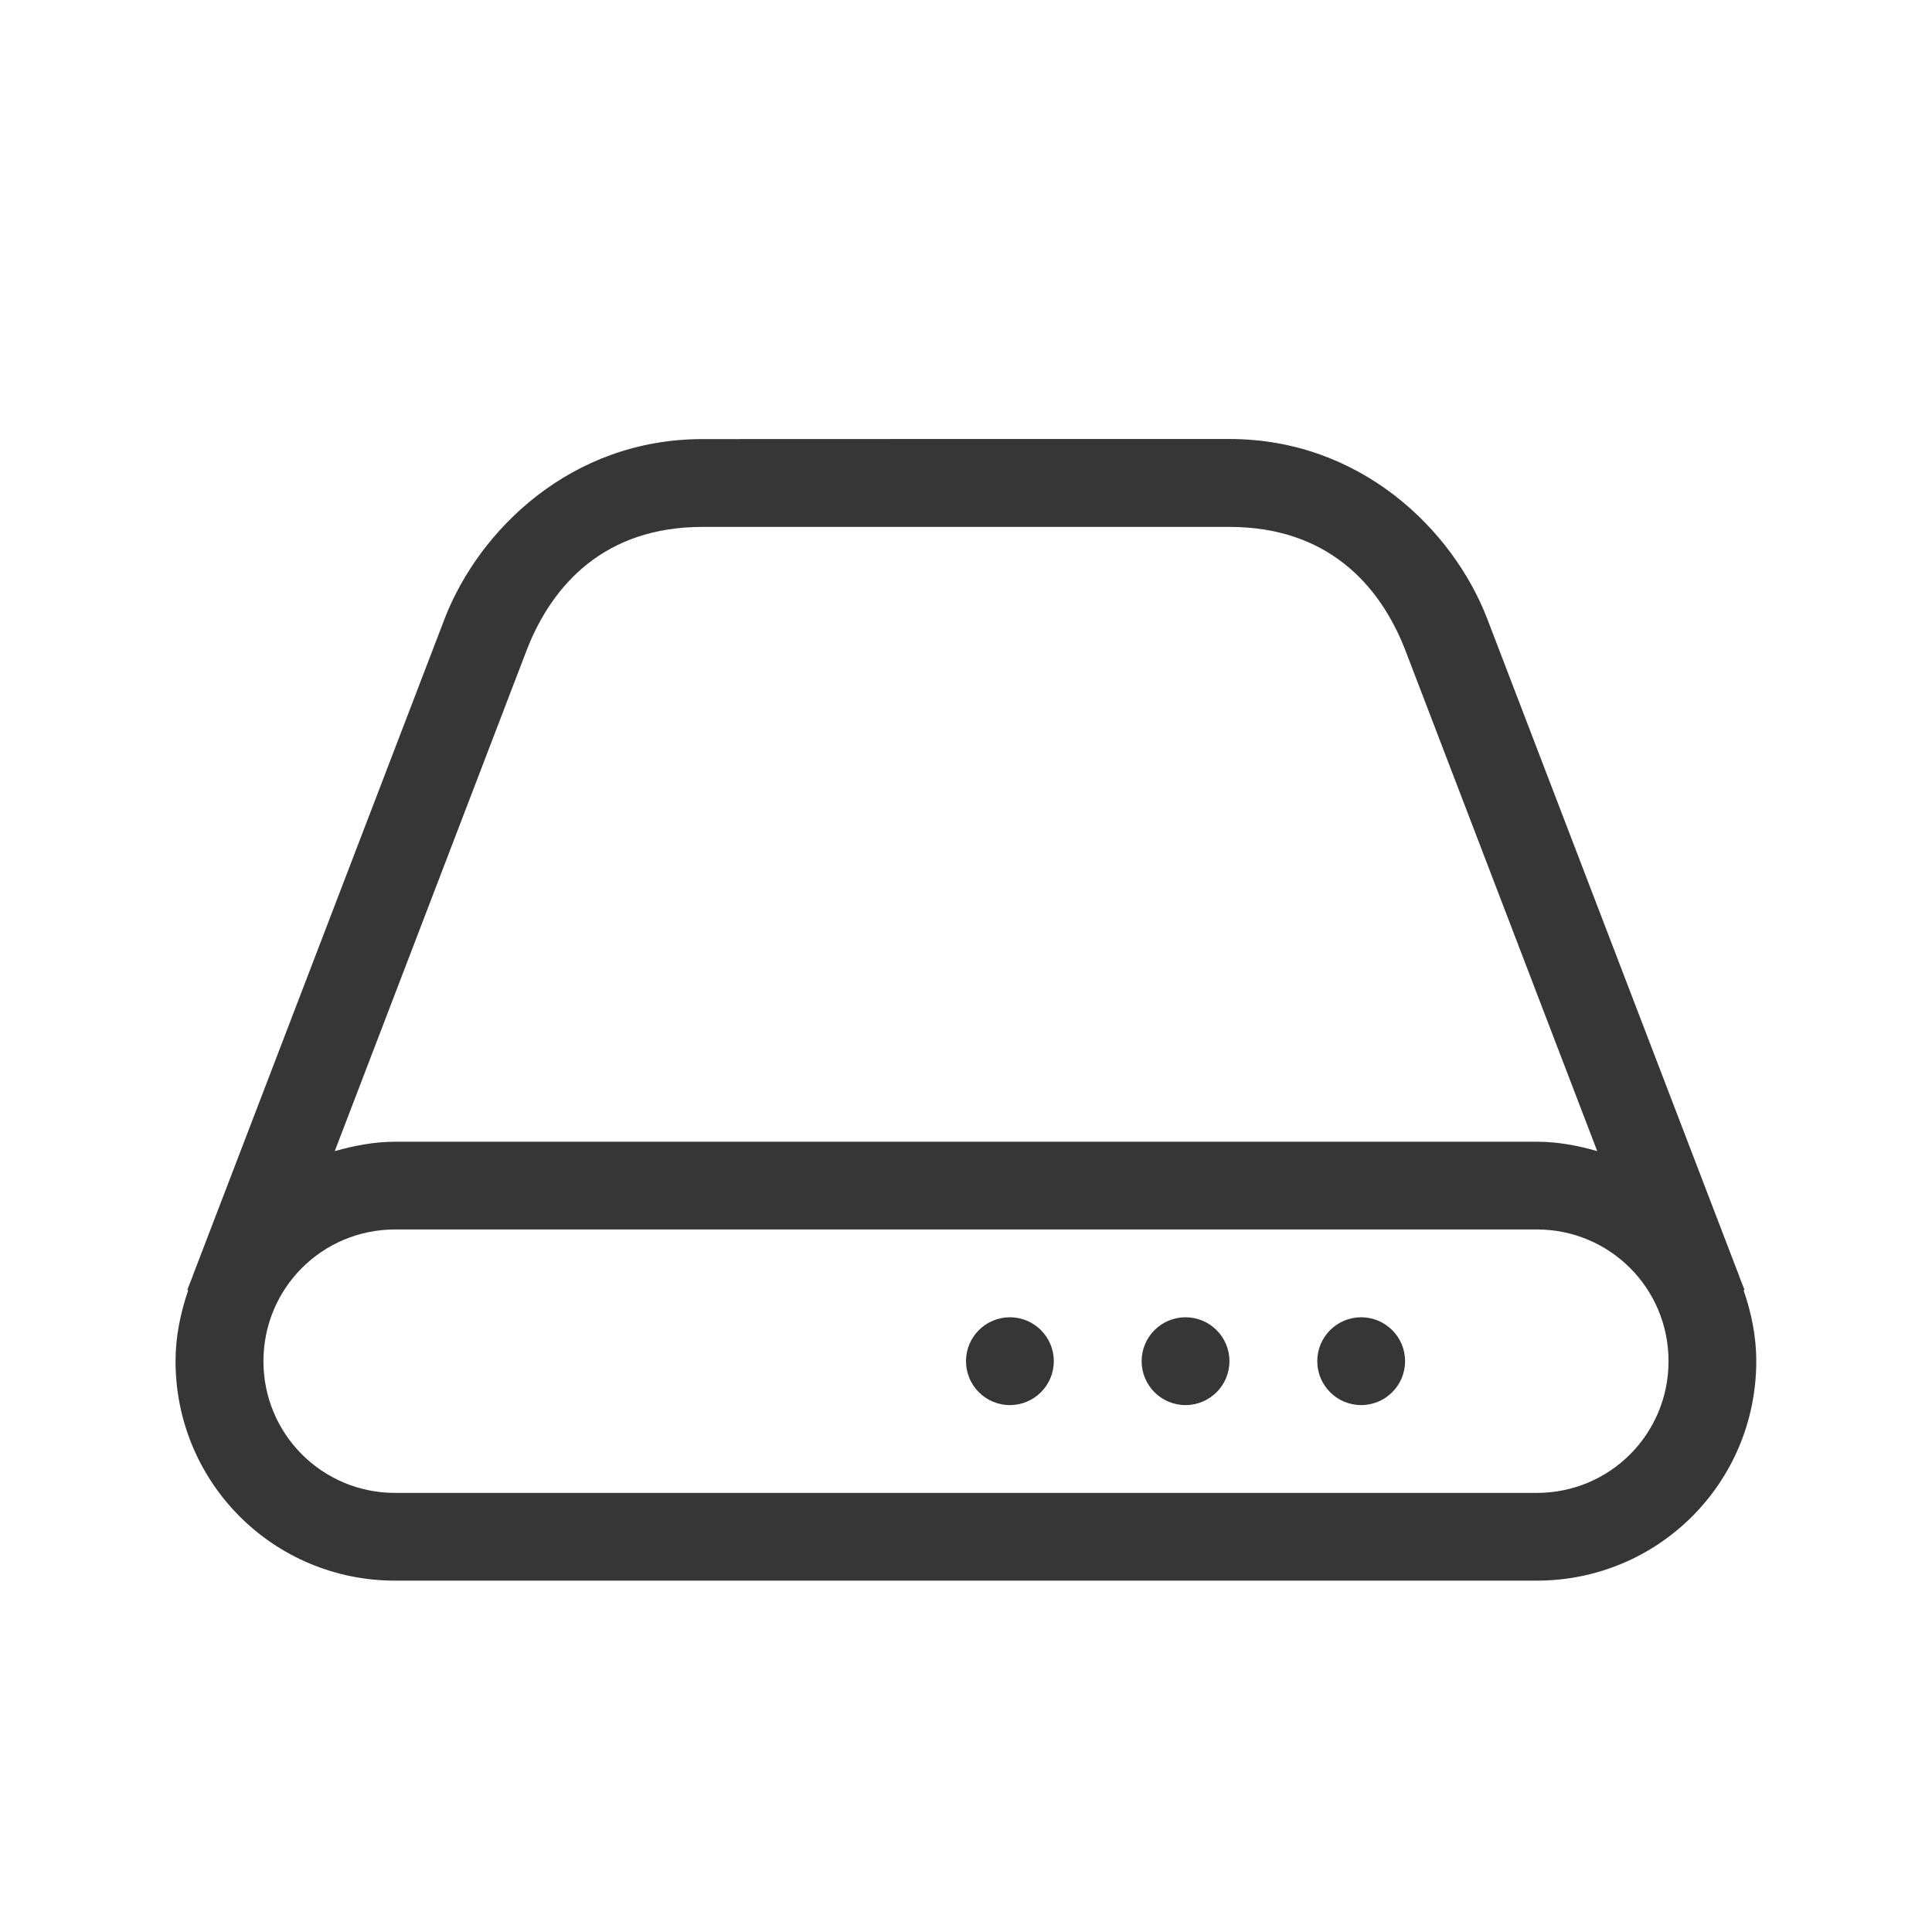
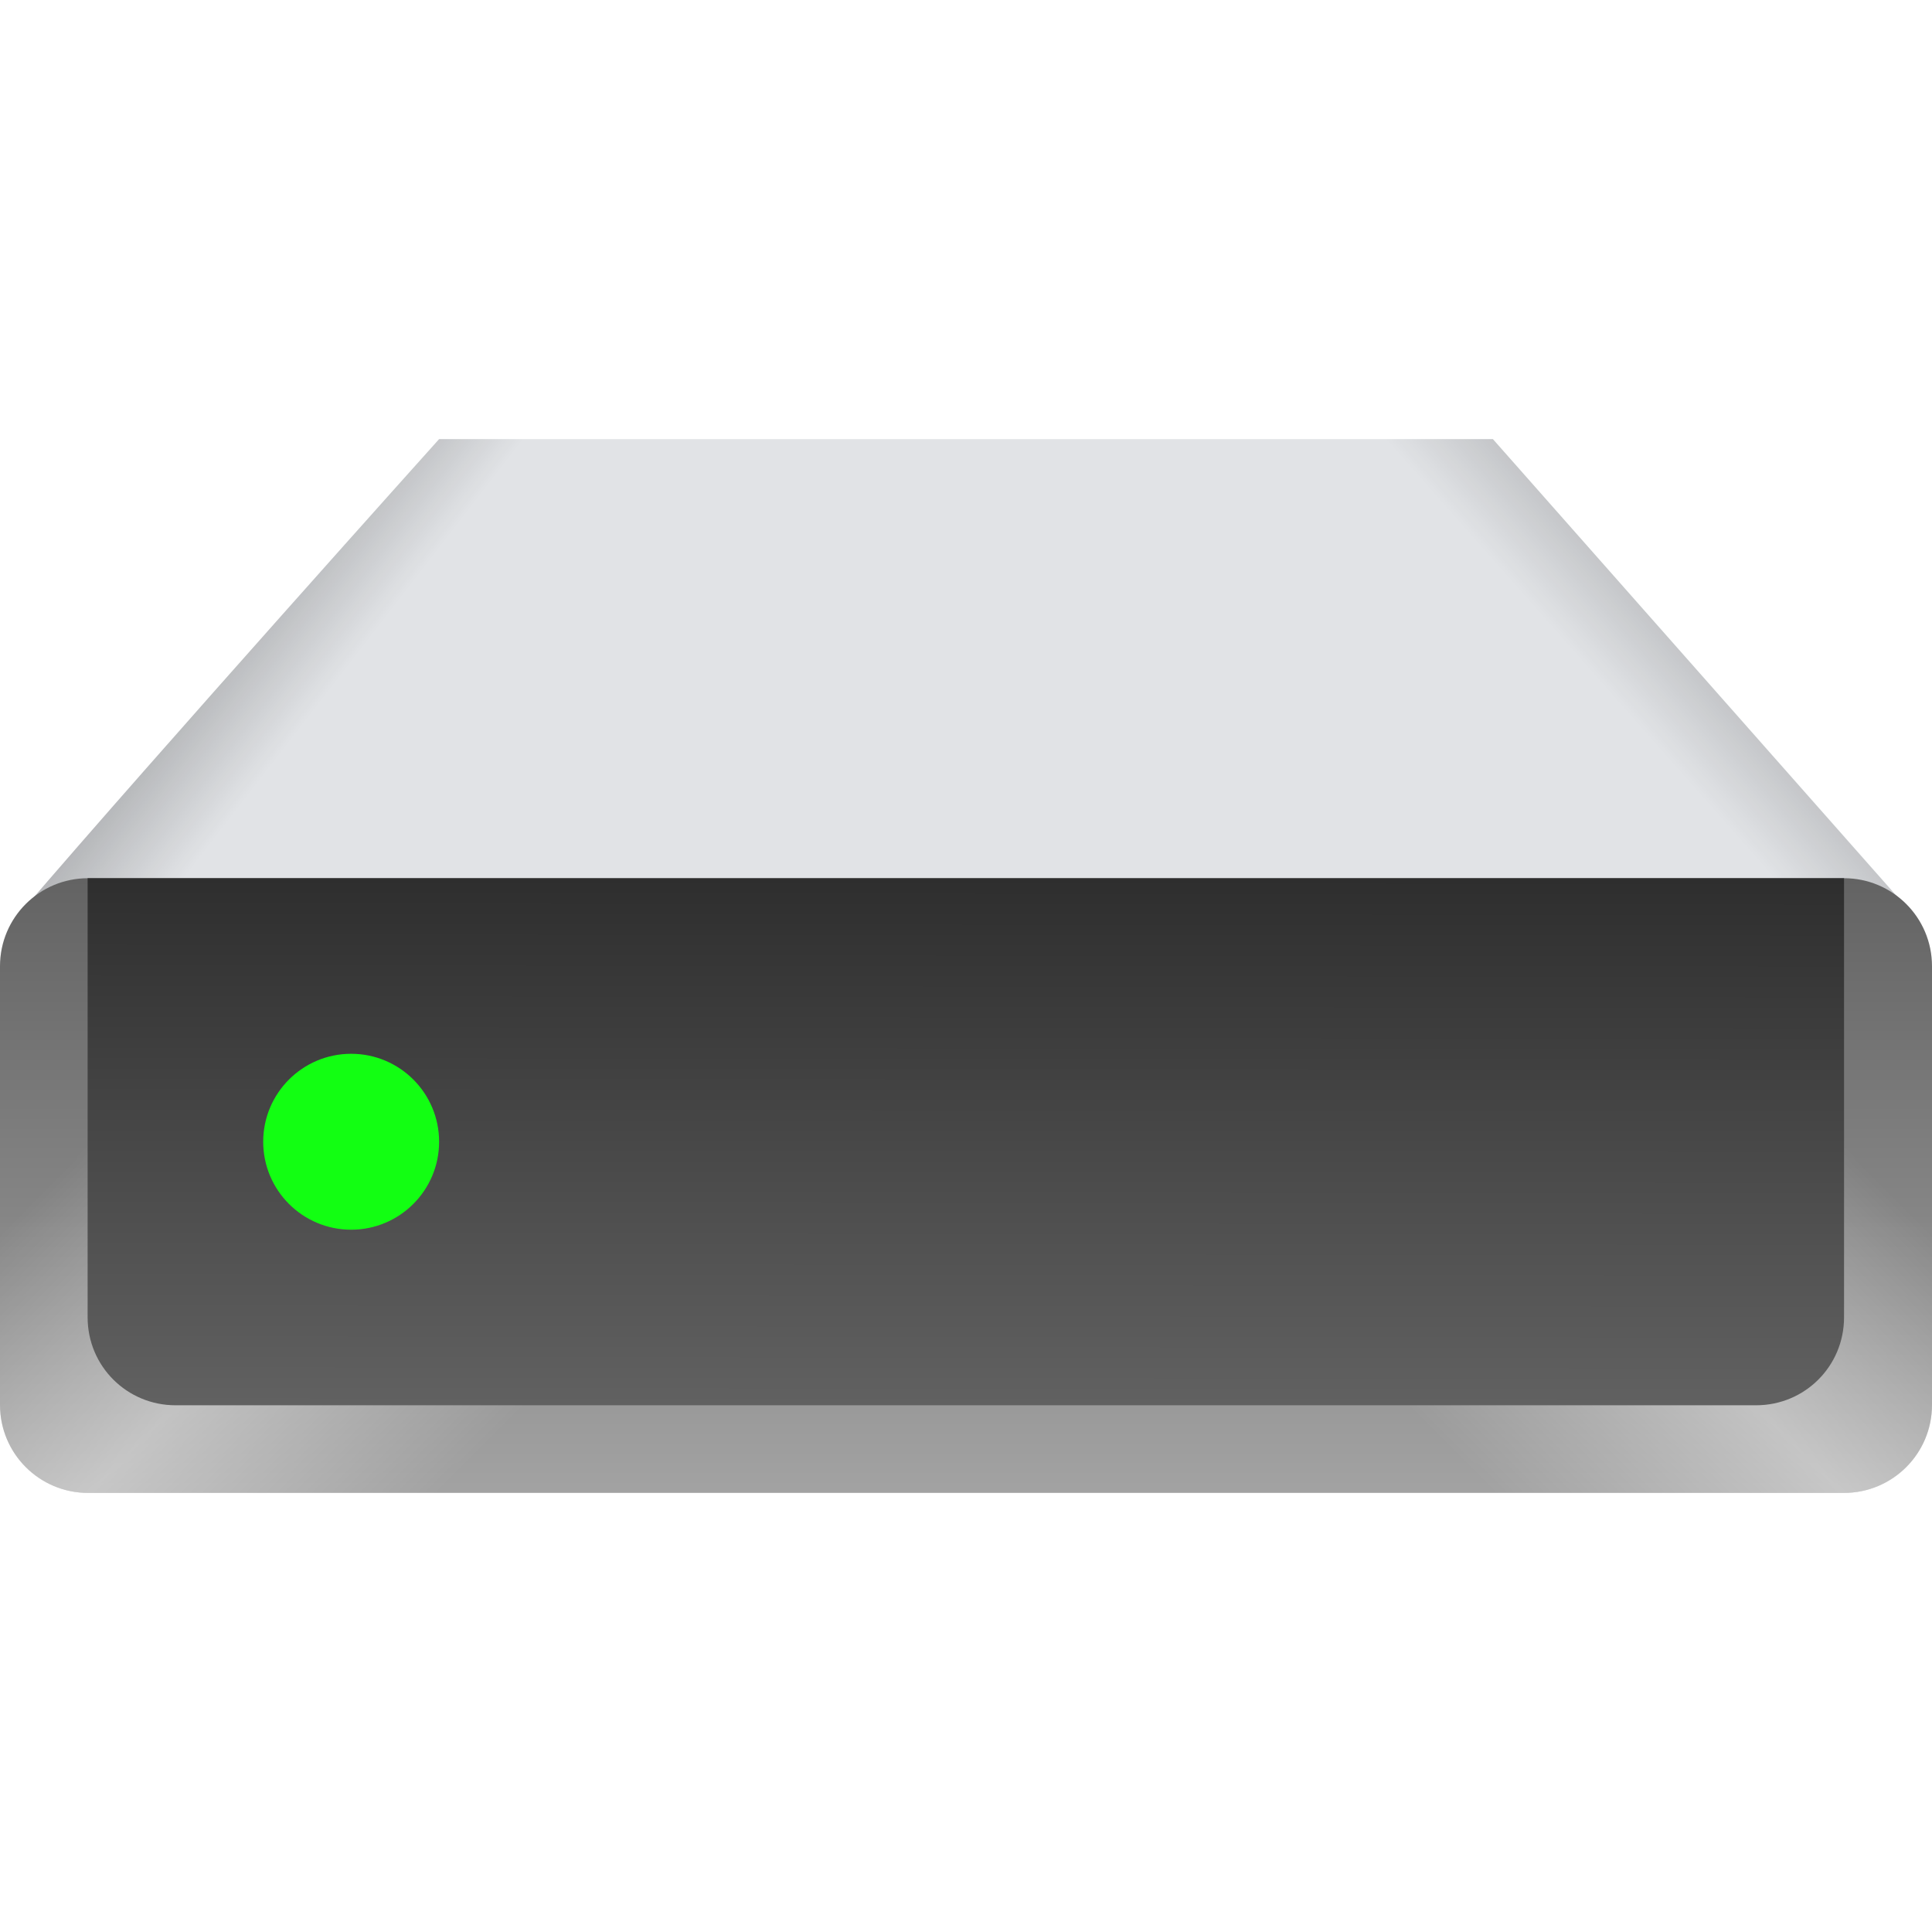
- <svg xmlns="http://www.w3.org/2000/svg" width="22" height="22" version="1.1">
-   <defs>
-     <style id="current-color-scheme" type="text/css">.ColorScheme-Text { color:#363636; }</style>
+ <svg xmlns="http://www.w3.org/2000/svg" xmlns:xlink="http://www.w3.org/1999/xlink" width="22" height="22" version="1.1" viewBox="0 0 5.821 5.821" id="svg6">
+   <defs id="defs10">
+     <linearGradient id="linearGradient58462">
+       <stop style="stop-color:#636363;stop-opacity:1;" offset="0" id="stop58458" />
+       <stop style="stop-color:#ababab;stop-opacity:0.996" offset="1" id="stop58460" />
+     </linearGradient>
+     <linearGradient id="linearGradient50927">
+       <stop style="stop-color:#000000;stop-opacity:1;" offset="0" id="stop50923" />
+       <stop style="stop-color:#000000;stop-opacity:0;" offset="1" id="stop50925" />
+     </linearGradient>
+     <linearGradient id="linearGradient48004">
+       <stop style="stop-color:#ffffff;stop-opacity:0" offset="0" id="stop48000" />
+       <stop style="stop-color:#ffffff;stop-opacity:1" offset="0.5" id="stop48328" />
+       <stop style="stop-color:#ffffff;stop-opacity:0;" offset="1" id="stop48002" />
+     </linearGradient>
+     <linearGradient id="linearGradient10484">
+       <stop style="stop-color:#2e2e2e;stop-opacity:1;" offset="0" id="stop10480" />
+       <stop style="stop-color:#616161;stop-opacity:1" offset="1" id="stop10482" />
+     </linearGradient>
+     <linearGradient xlink:href="#linearGradient48004" id="linearGradient1287" x1="5.556" y1="4.498" x2="6.614" y2="3.44" gradientUnits="userSpaceOnUse" gradientTransform="translate(-0.2645781,0.7937344)" />
+     <linearGradient xlink:href="#linearGradient58462" id="linearGradient1616" x1="6.085" y1="1.852" x2="6.085" y2="3.969" gradientUnits="userSpaceOnUse" gradientTransform="translate(-0.2645781,0.7937344)" />
+     <linearGradient xlink:href="#linearGradient48004" id="linearGradient1886" x1="-0.265" y1="3.44" x2="0.794" y2="4.498" gradientUnits="userSpaceOnUse" gradientTransform="translate(-0.2645781,0.7937344)" />
+     <linearGradient xlink:href="#linearGradient10484" id="linearGradient2337" x1="5.821" y1="1.852" x2="5.82" y2="3.44" gradientUnits="userSpaceOnUse" gradientTransform="translate(-0.2645781,0.7937344)" />
+     <linearGradient xlink:href="#linearGradient50927" id="linearGradient7996" x1="6.151" y1="1.587" x2="5.718" y2="1.97" gradientUnits="userSpaceOnUse" gradientTransform="translate(-0.2645781,0.7937344)" />
+     <linearGradient xlink:href="#linearGradient50927" id="linearGradient9665" x1="0.422" y1="1.563" x2="0.807" y2="1.861" gradientUnits="userSpaceOnUse" gradientTransform="translate(-0.2645781,0.7937344)" />
  </defs>
-   <g class="ColorScheme-Text" transform="translate(2.9999 3)" fill="currentColor">
-     <path d="m5 2c-1.5 0-2.542 1.037-2.932 2.033l-2.869 7.484c-0.003 0.008-0.005 0.016-0.008 0.023l-0.059 0.15h0.012c-0.087 0.255-0.145 0.524-0.145 0.809 0 1.385 1.115 2.5 2.5 2.5h13c1.385 0 2.5-1.115 2.5-2.5 0-0.285-0.057-0.554-0.145-0.809h0.012l-0.059-0.15-0.004-0.016c-0.001-0.003-0.003-0.005-0.004-0.008l-2.869-7.484c-0.389-0.997-1.432-2.033-2.932-2.033h-3zm0 1h6c1.108 0 1.708 0.65 2 1.397l2.188 5.711c-0.22-0.063-0.447-0.107-0.688-0.107h-13c-0.24 0-0.468 0.045-0.688 0.107l2.188-5.711c0.292-0.747 0.892-1.397 2-1.397zm-3.5 8h13c0.831 0 1.5 0.669 1.5 1.5s-0.669 1.5-1.5 1.5h-13c-0.831 0-1.5-0.669-1.5-1.5s0.669-1.5 1.5-1.5z" />
-     <circle cx="12.5" cy="12.5" r=".5" />
-     <circle cx="10.5" cy="12.5" r=".5" />
-     <circle cx="8.5" cy="12.5" r=".5" />
-   </g>
+   <path id="rect2936" style="opacity:1;fill:#e1e3e6;stroke-width:0.265;stroke-linecap:round;stroke-linejoin:round" d="m 1.323,1.323 c -1e-7,0 -0.843,0.939 -1.257,1.422 0,0 0.17,0.695 0.463,0.695 H 5.292 c 0.293,0 0.463,-0.695 0.463,-0.695 L 4.498,1.323 Z" />
+   <path d="m 1.323,1.323 c 0,0 -0.843,0.939 -1.257,1.422 0,0 0.17,0.695 0.463,0.695 H 5.292 c 0.293,0 0.463,-0.695 0.463,-0.695 L 4.498,1.323 Z" style="opacity:0.3;fill:url(#linearGradient9665);fill-opacity:1;stroke-width:0.265;stroke-linecap:round;stroke-linejoin:round" id="path9568" />
+   <path d="M 1.323,1.323 0.066,2.745 c 0,0 0.17,0.695 0.463,0.695 h 4.762 c 0.293,0 0.463,-0.695 0.463,-0.695 L 4.498,1.323 Z" style="opacity:0.3;fill:url(#linearGradient7996);fill-opacity:1;stroke-width:0.265;stroke-linecap:round;stroke-linejoin:round" id="path7862" />
+   <rect style="fill:url(#linearGradient1616);fill-opacity:1;stroke-width:0.265;stroke-linecap:round;stroke-linejoin:round" id="rect1153" width="5.821" height="1.852" x="0" y="2.646" ry="0.265" />
+   <rect style="opacity:0.4;fill:url(#linearGradient1287);fill-opacity:1;stroke-width:0.265;stroke-linecap:round;stroke-linejoin:round" id="rect1257" width="5.821" height="1.852" x="0" y="2.646" ry="0.265" />
+   <rect style="opacity:0.4;fill:url(#linearGradient1886);fill-opacity:1;stroke-width:0.265;stroke-linecap:round;stroke-linejoin:round" id="rect1878" width="5.821" height="1.852" x="0" y="2.646" ry="0.265" />
+   <path id="rect2212" style="opacity:1;fill:url(#linearGradient2337);stroke-width:0.265;stroke-linecap:round;stroke-linejoin:round" d="m 5.556,2.646 v 1.323 c 0,0.147 -0.118,0.265 -0.265,0.265 H 0.529 c -0.147,0 -0.265,-0.118 -0.265,-0.265 V 2.646 Z" />
+   <circle style="fill:#12ff12;fill-opacity:1;stroke-width:0.212;stroke-linecap:round;stroke-linejoin:round;stroke-dasharray:2.54, 0.212" id="path30449" cx="1.058" cy="3.44" r="0.265" />
</svg>
